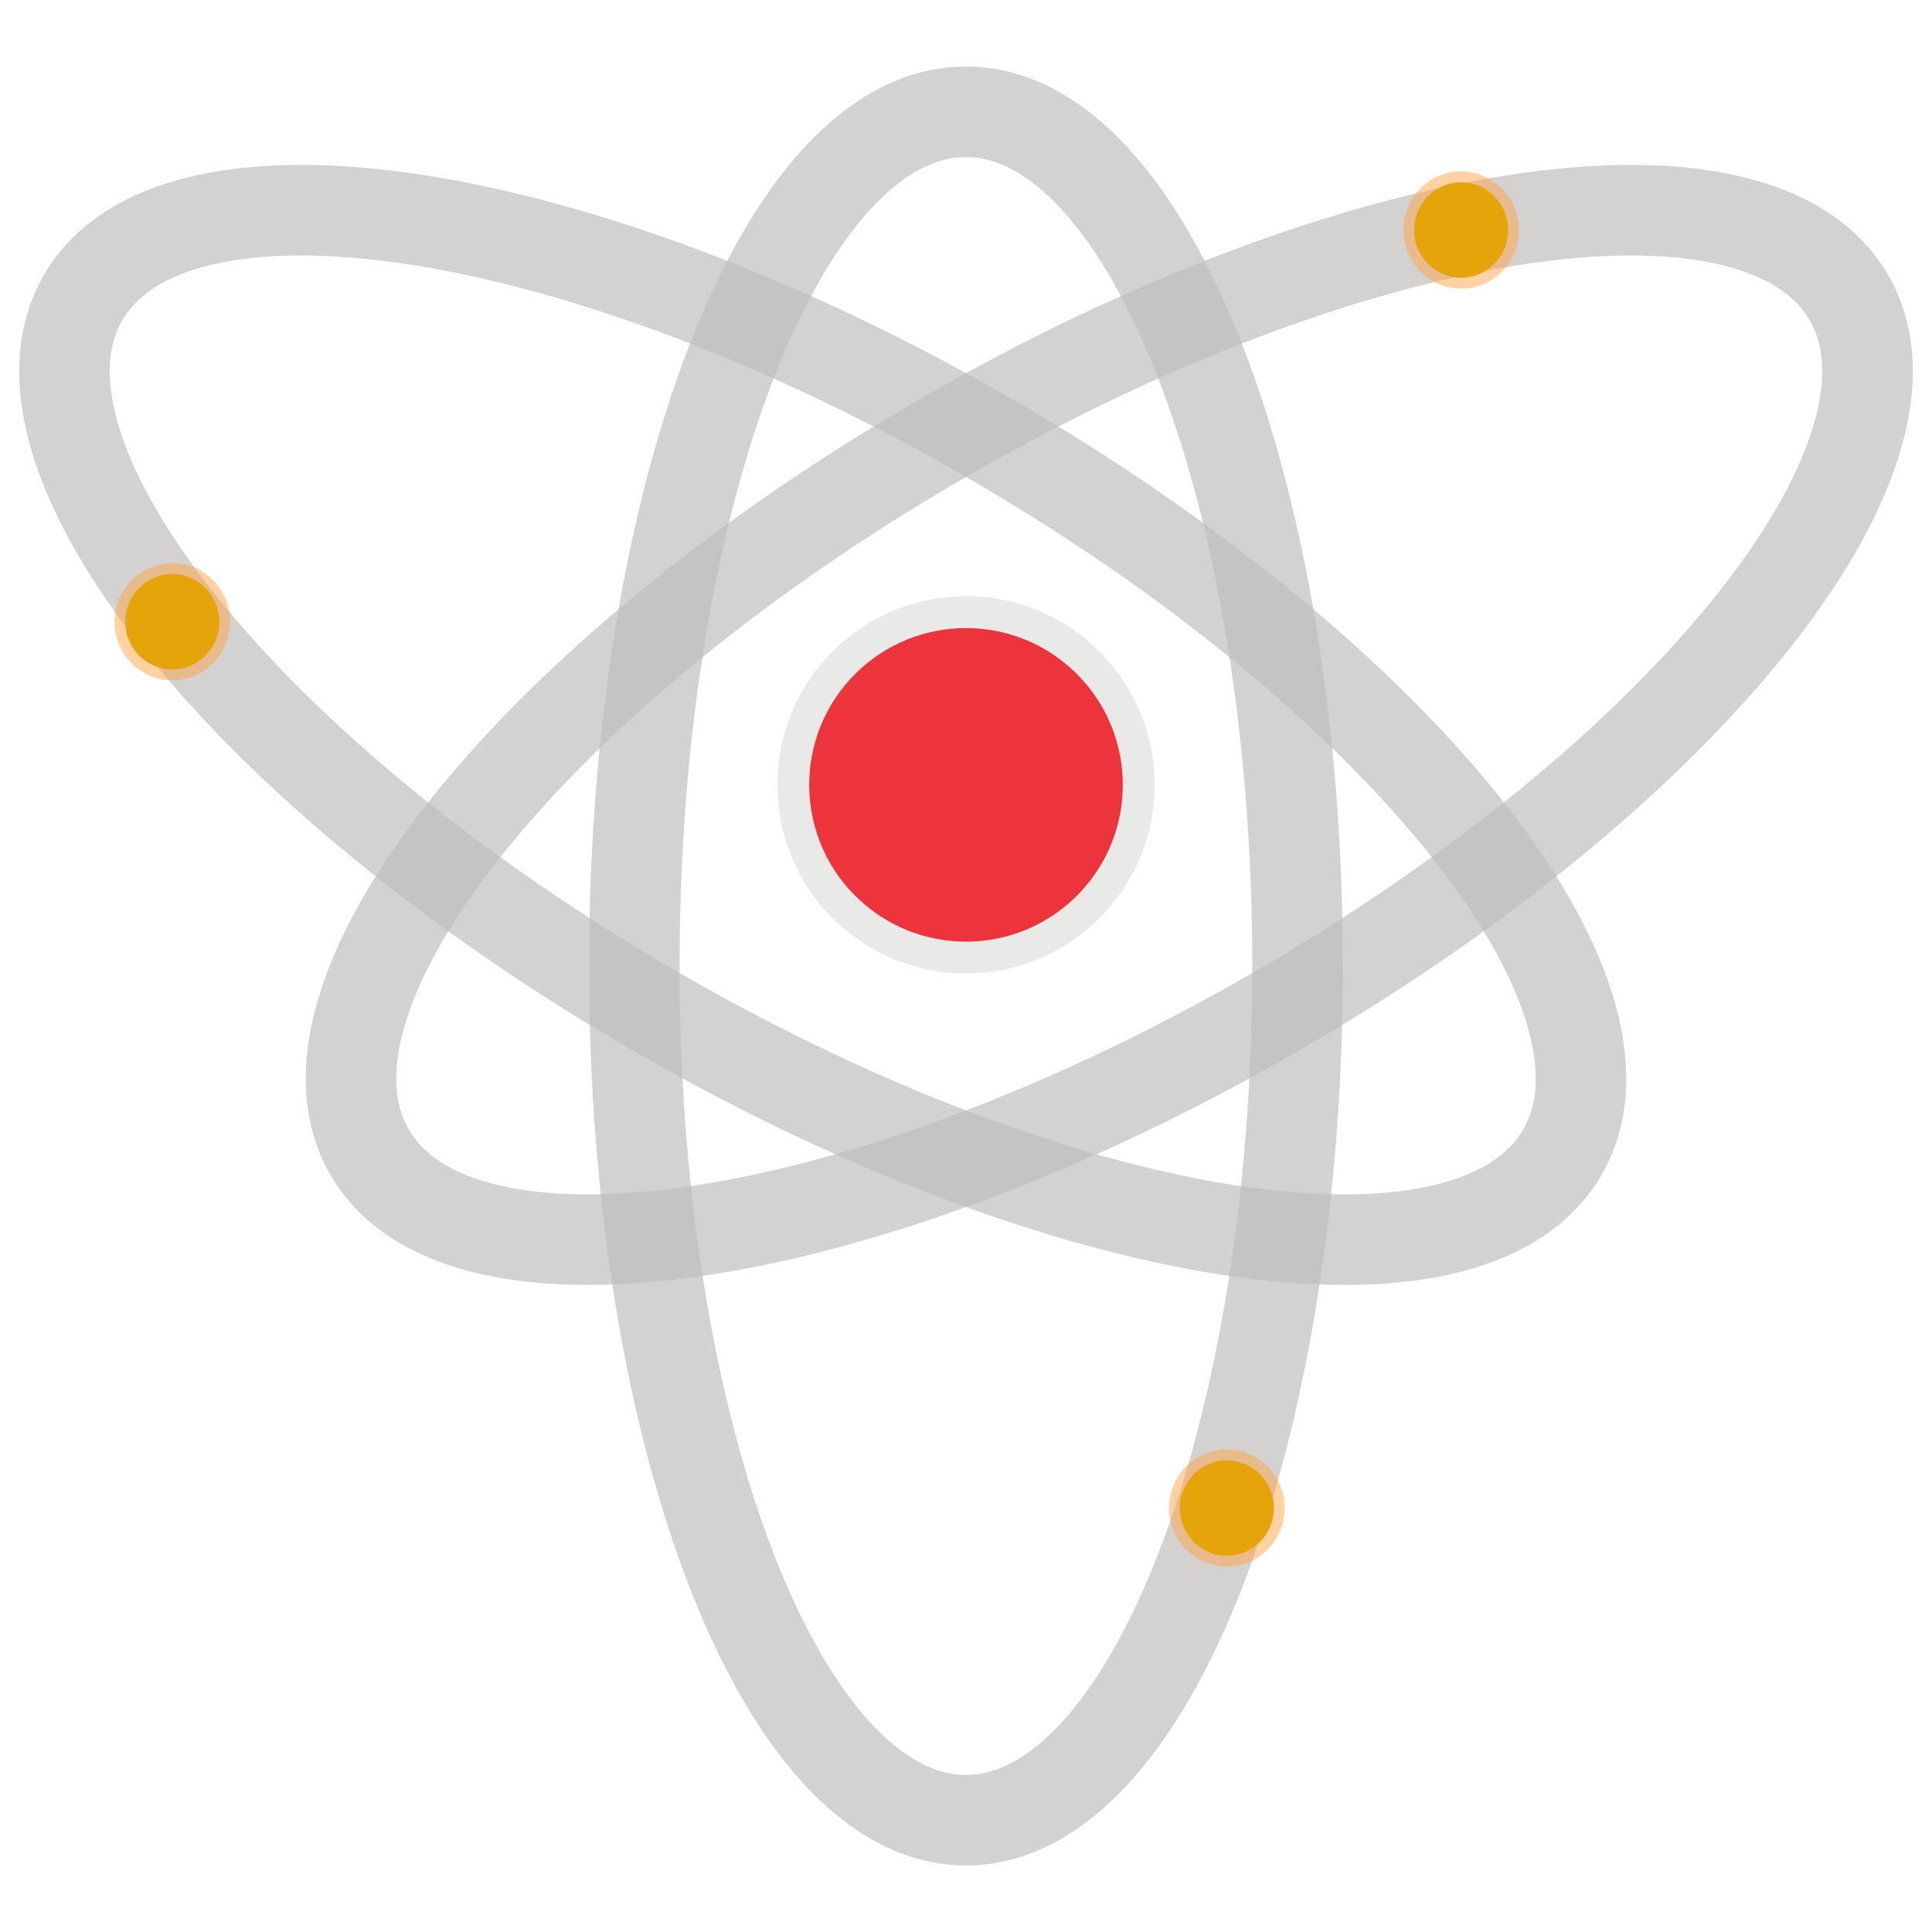
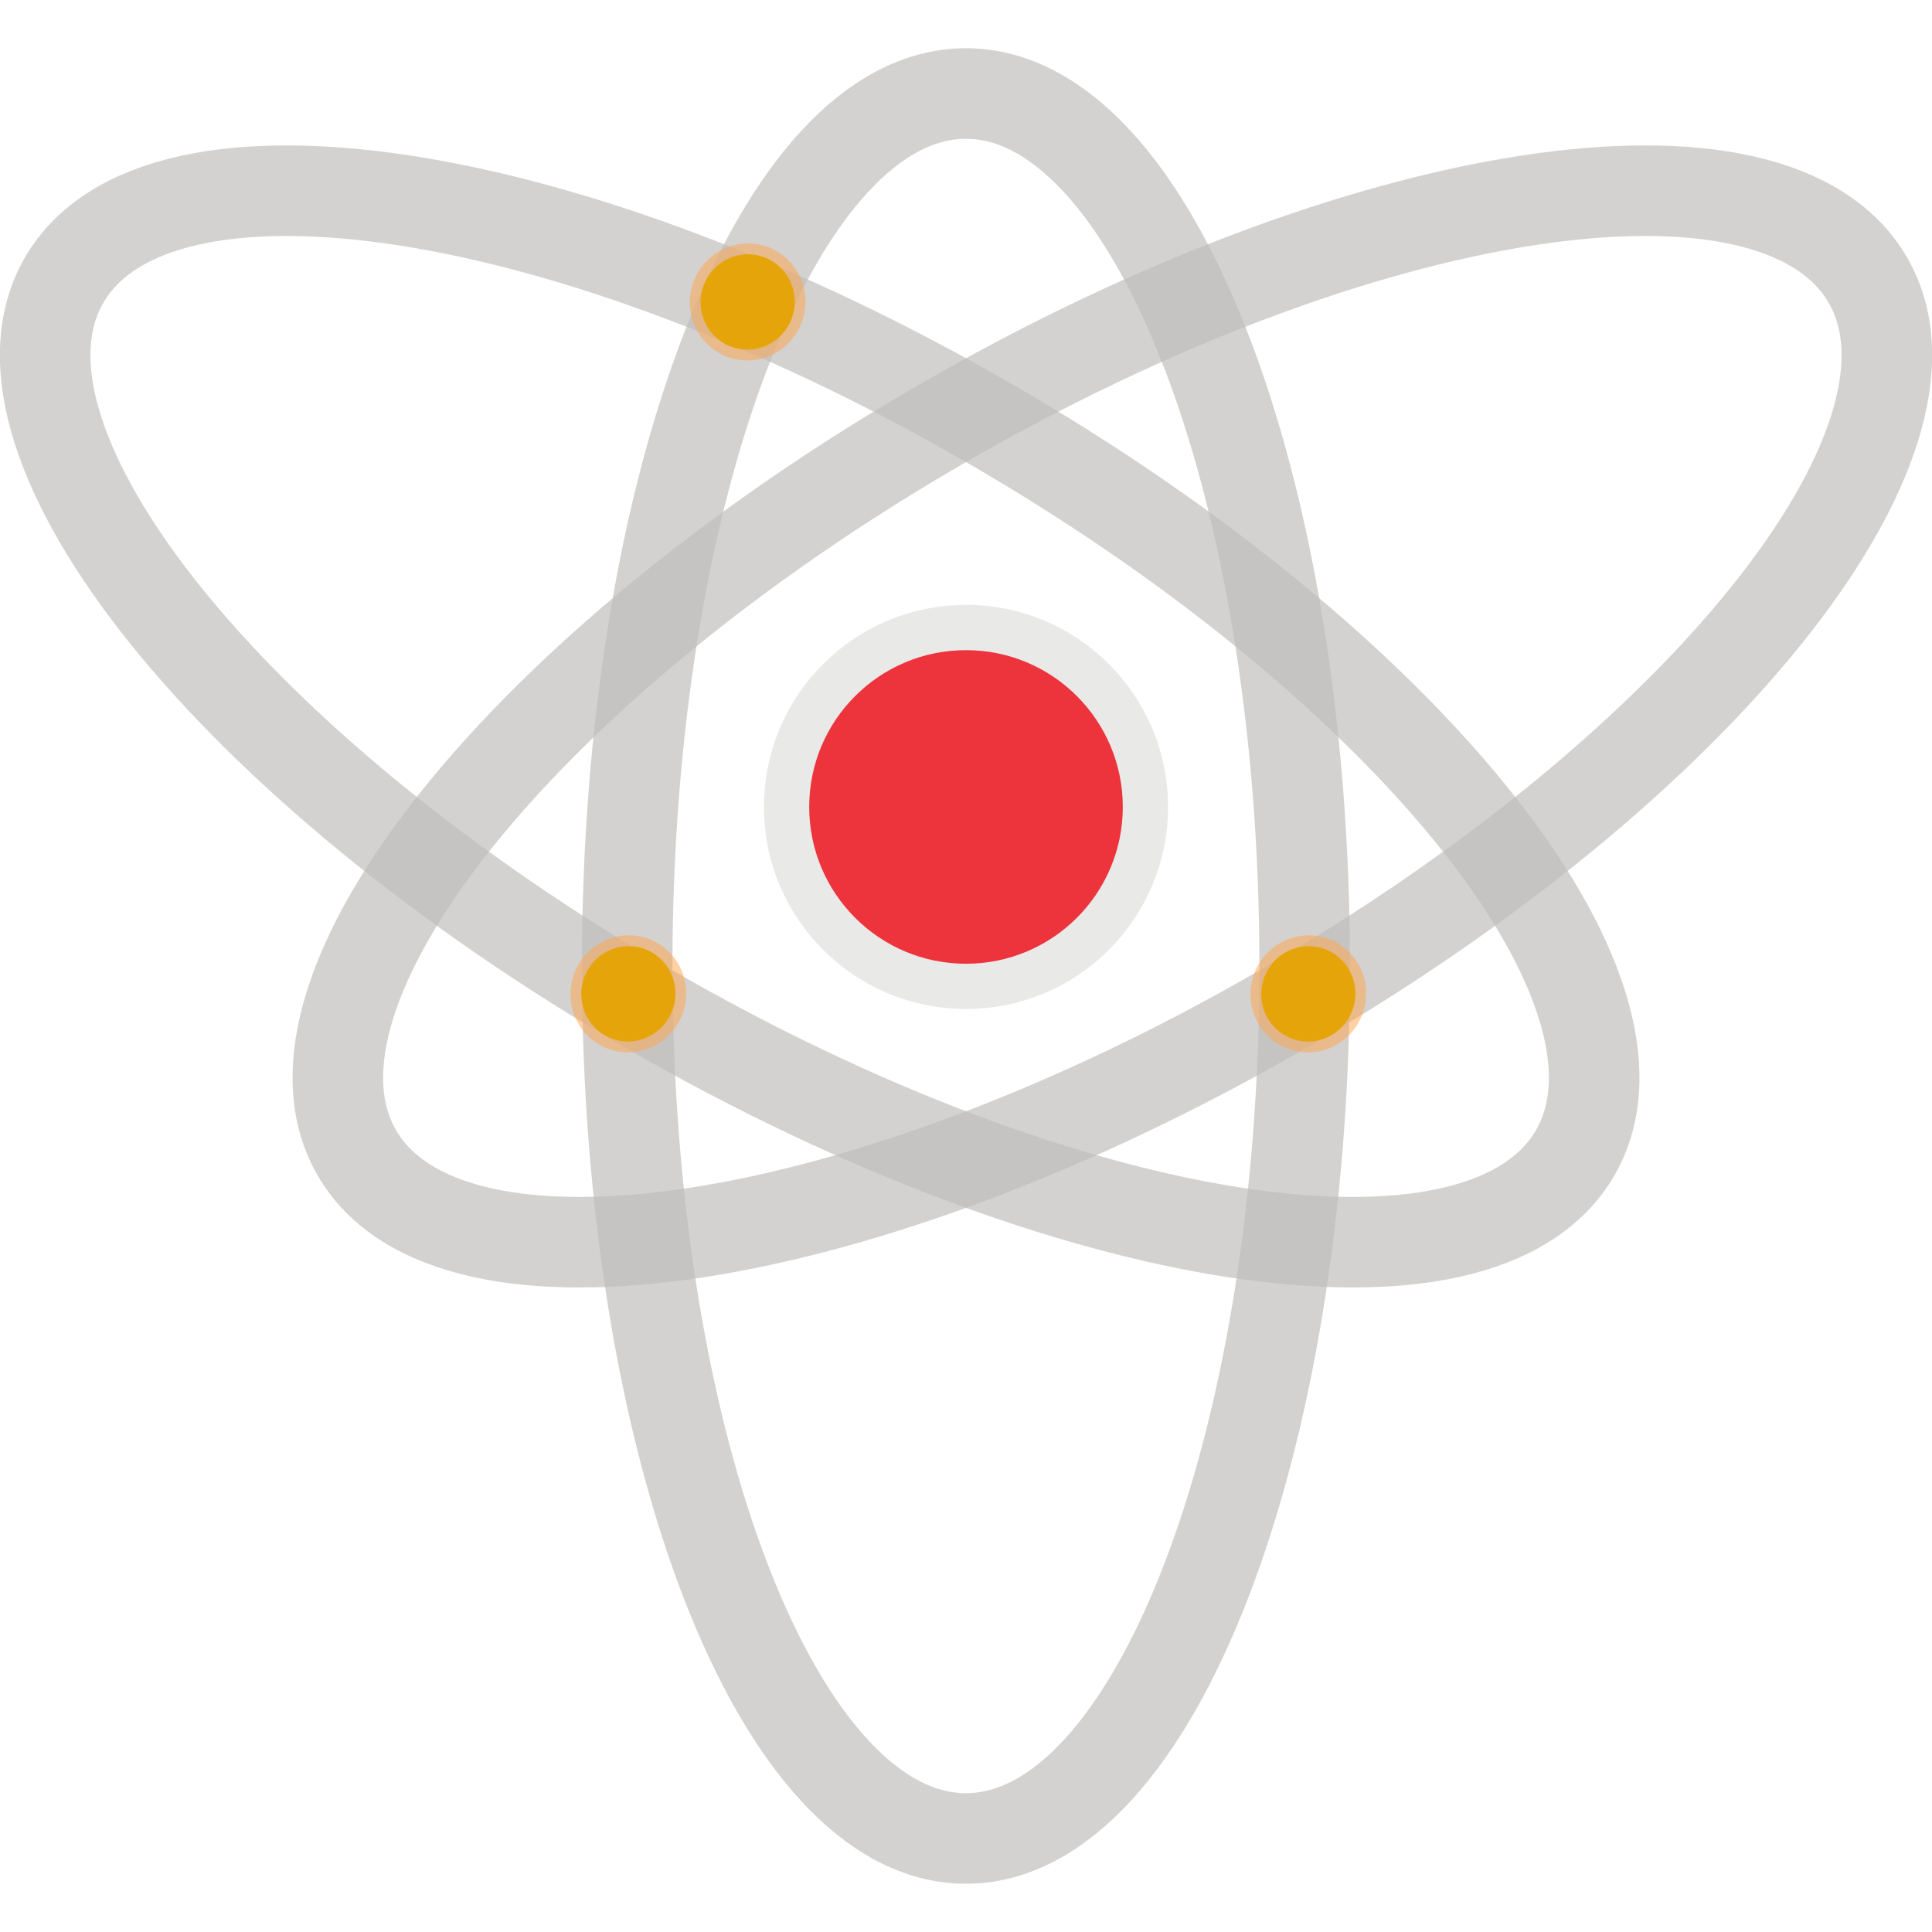
<svg xmlns="http://www.w3.org/2000/svg" width="64" height="64" viewBox="0 0 64 64" fill="none" version="1.1" id="svg1" xml:space="preserve">
  <defs id="defs1" />
-   <ellipse style="fill:none;fill-opacity:0.098;stroke:#c0bfbc;stroke-width:3;stroke-dasharray:none;stroke-opacity:0.698" id="ellipse2" cx="-32" cy="31.998" rx="28.296" ry="10.986" transform="rotate(-90)" />
-   <ellipse style="fill:none;fill-opacity:0.098;stroke:#c0bfbc;stroke-width:3;stroke-dasharray:none;stroke-opacity:0.698" id="ellipse11" cx="-35.61" cy="-7.17" rx="28.296" ry="10.986" transform="rotate(-150)" />
-   <ellipse style="fill:none;fill-opacity:0.098;stroke:#c0bfbc;stroke-width:3;stroke-dasharray:none;stroke-opacity:0.698" id="ellipse12" cx="19.816" cy="39.17" rx="28.296" ry="10.986" transform="rotate(-30)" />
-   <g id="use11" transform="matrix(0.01207781,1.859949,1.859949,-0.01207781,21.6228,238.709)">
-     <ellipse style="fill:#ffa348;fill-opacity:0.502;stroke:none;stroke-width:1.722;stroke-linejoin:round;stroke-dasharray:none;stroke-opacity:1;paint-order:stroke markers fill" id="ellipse19" cx="-124.146" cy="-15.203" rx="1.044" ry="1.029" transform="scale(1,-1)" />
-     <ellipse style="fill:#e5a50a;fill-opacity:1;stroke:none;stroke-width:1.403;stroke-linejoin:round;stroke-dasharray:none;stroke-opacity:1;paint-order:stroke markers fill" id="ellipse20" cx="-124.146" cy="-15.203" rx="0.85" ry="0.838" transform="scale(1,-1)" />
+   <g id="g2" transform="matrix(1.021411,0,0,1.021411,-0.6851548,-0.7948888)" style="stroke-width:2.937;stroke-dasharray:none">
+     <ellipse style="fill:none;fill-opacity:0.098;stroke:#c0bfbc;stroke-width:2.937;stroke-dasharray:none;stroke-opacity:0.698" id="ellipse2" cx="-32.107" cy="31.998" rx="28.296" ry="10.986" transform="rotate(-90)" />
+     <ellipse style="fill:none;fill-opacity:0.098;stroke:#c0bfbc;stroke-width:2.937;stroke-dasharray:none;stroke-opacity:0.698" id="ellipse11" cx="-35.61" cy="-7.17" rx="28.296" ry="10.986" transform="rotate(-150)" />
+     <ellipse style="fill:none;fill-opacity:0.098;stroke:#c0bfbc;stroke-width:2.937;stroke-dasharray:none;stroke-opacity:0.698" id="ellipse12" cx="19.816" cy="39.17" rx="28.296" ry="10.986" transform="rotate(-30)" />
  </g>
-   <g id="g6" transform="matrix(0.01207781,1.859949,1.859949,-0.01207781,13.86309,281.0449)">
-     <ellipse style="fill:#ffa348;fill-opacity:0.502;stroke:none;stroke-width:1.722;stroke-linejoin:round;stroke-dasharray:none;stroke-opacity:1;paint-order:stroke markers fill" id="ellipse5" cx="-124.146" cy="-15.203" rx="1.044" ry="1.029" transform="scale(1,-1)" />
-     <ellipse style="fill:#e5a50a;fill-opacity:1;stroke:none;stroke-width:1.403;stroke-linejoin:round;stroke-dasharray:none;stroke-opacity:1;paint-order:stroke markers fill" id="ellipse6" cx="-124.146" cy="-15.203" rx="0.85" ry="0.838" transform="scale(1,-1)" />
+   <g id="g1" transform="translate(-2.601987,-15.54806)">
+     <ellipse style="fill:#ffa348;fill-opacity:0.502;stroke:none;stroke-width:3;stroke-linejoin:round;stroke-dasharray:none;stroke-opacity:1;paint-order:stroke markers fill" id="ellipse7-3" cx="17.382" cy="33.163" rx="1.941" ry="1.914" transform="matrix(-0.2650858,0.9642248,0.9642248,0.2650858,0,0)" />
+     <ellipse style="fill:#e5a50a;fill-opacity:1;stroke:none;stroke-width:3;stroke-linejoin:round;stroke-dasharray:none;stroke-opacity:1;paint-order:stroke markers fill" id="ellipse8-1" cx="17.382" cy="33.163" rx="1.581" ry="1.559" transform="matrix(-0.2650858,0.9642248,0.9642248,0.2650858,0,0)" />
  </g>
-   <g id="g8" transform="matrix(-0.01207781,-1.859949,-1.859949,0.01207781,32.48547,-210.4938)">
-     <ellipse style="fill:#ffa348;fill-opacity:0.502;stroke:none;stroke-width:1.722;stroke-linejoin:round;stroke-dasharray:none;stroke-opacity:1;paint-order:stroke markers fill" id="ellipse7" cx="-124.146" cy="-15.203" rx="1.044" ry="1.029" transform="scale(1,-1)" />
-     <ellipse style="fill:#e5a50a;fill-opacity:1;stroke:none;stroke-width:1.403;stroke-linejoin:round;stroke-dasharray:none;stroke-opacity:1;paint-order:stroke markers fill" id="ellipse8" cx="-124.146" cy="-15.203" rx="0.85" ry="0.838" transform="scale(1,-1)" />
+   <circle style="fill:#ed333b;fill-opacity:1;stroke:#c0bfbc;stroke-width:3;stroke-dasharray:none;stroke-opacity:0.346;paint-order:stroke fill markers" id="path13-1" cx="32" cy="26.731" r="5.194" />
+   <g id="g4" transform="translate(-6.554634,7.370289)">
+     <ellipse style="fill:#ffa348;fill-opacity:0.502;stroke:none;stroke-width:3;stroke-linejoin:round;stroke-dasharray:none;stroke-opacity:1;paint-order:stroke markers fill" id="ellipse3" cx="17.382" cy="33.163" rx="1.941" ry="1.914" transform="matrix(-0.2650858,0.9642248,0.9642248,0.2650858,0,0)" />
+     <ellipse style="fill:#e5a50a;fill-opacity:1;stroke:none;stroke-width:3;stroke-linejoin:round;stroke-dasharray:none;stroke-opacity:1;paint-order:stroke markers fill" id="ellipse4" cx="17.382" cy="33.163" rx="1.581" ry="1.559" transform="matrix(-0.2650858,0.9642248,0.9642248,0.2650858,0,0)" />
  </g>
-   <circle style="fill:#ed333b;fill-opacity:1;stroke:#c0bfbc;stroke-width:2.112;stroke-dasharray:none;stroke-opacity:0.346;paint-order:stroke fill markers" id="path13" cx="41.012" cy="-4.243" r="5.194" transform="rotate(45)" />
+   <g id="g6" transform="translate(15.97099,7.371495)">
+     <ellipse style="fill:#ffa348;fill-opacity:0.502;stroke:none;stroke-width:3;stroke-linejoin:round;stroke-dasharray:none;stroke-opacity:1;paint-order:stroke markers fill" id="ellipse5" cx="17.382" cy="33.163" rx="1.941" ry="1.914" transform="matrix(-0.2650858,0.9642248,0.9642248,0.2650858,0,0)" />
+     <ellipse style="fill:#e5a50a;fill-opacity:1;stroke:none;stroke-width:3;stroke-linejoin:round;stroke-dasharray:none;stroke-opacity:1;paint-order:stroke markers fill" id="ellipse6" cx="17.382" cy="33.163" rx="1.581" ry="1.559" transform="matrix(-0.2650858,0.9642248,0.9642248,0.2650858,0,0)" />
+   </g>
</svg>
